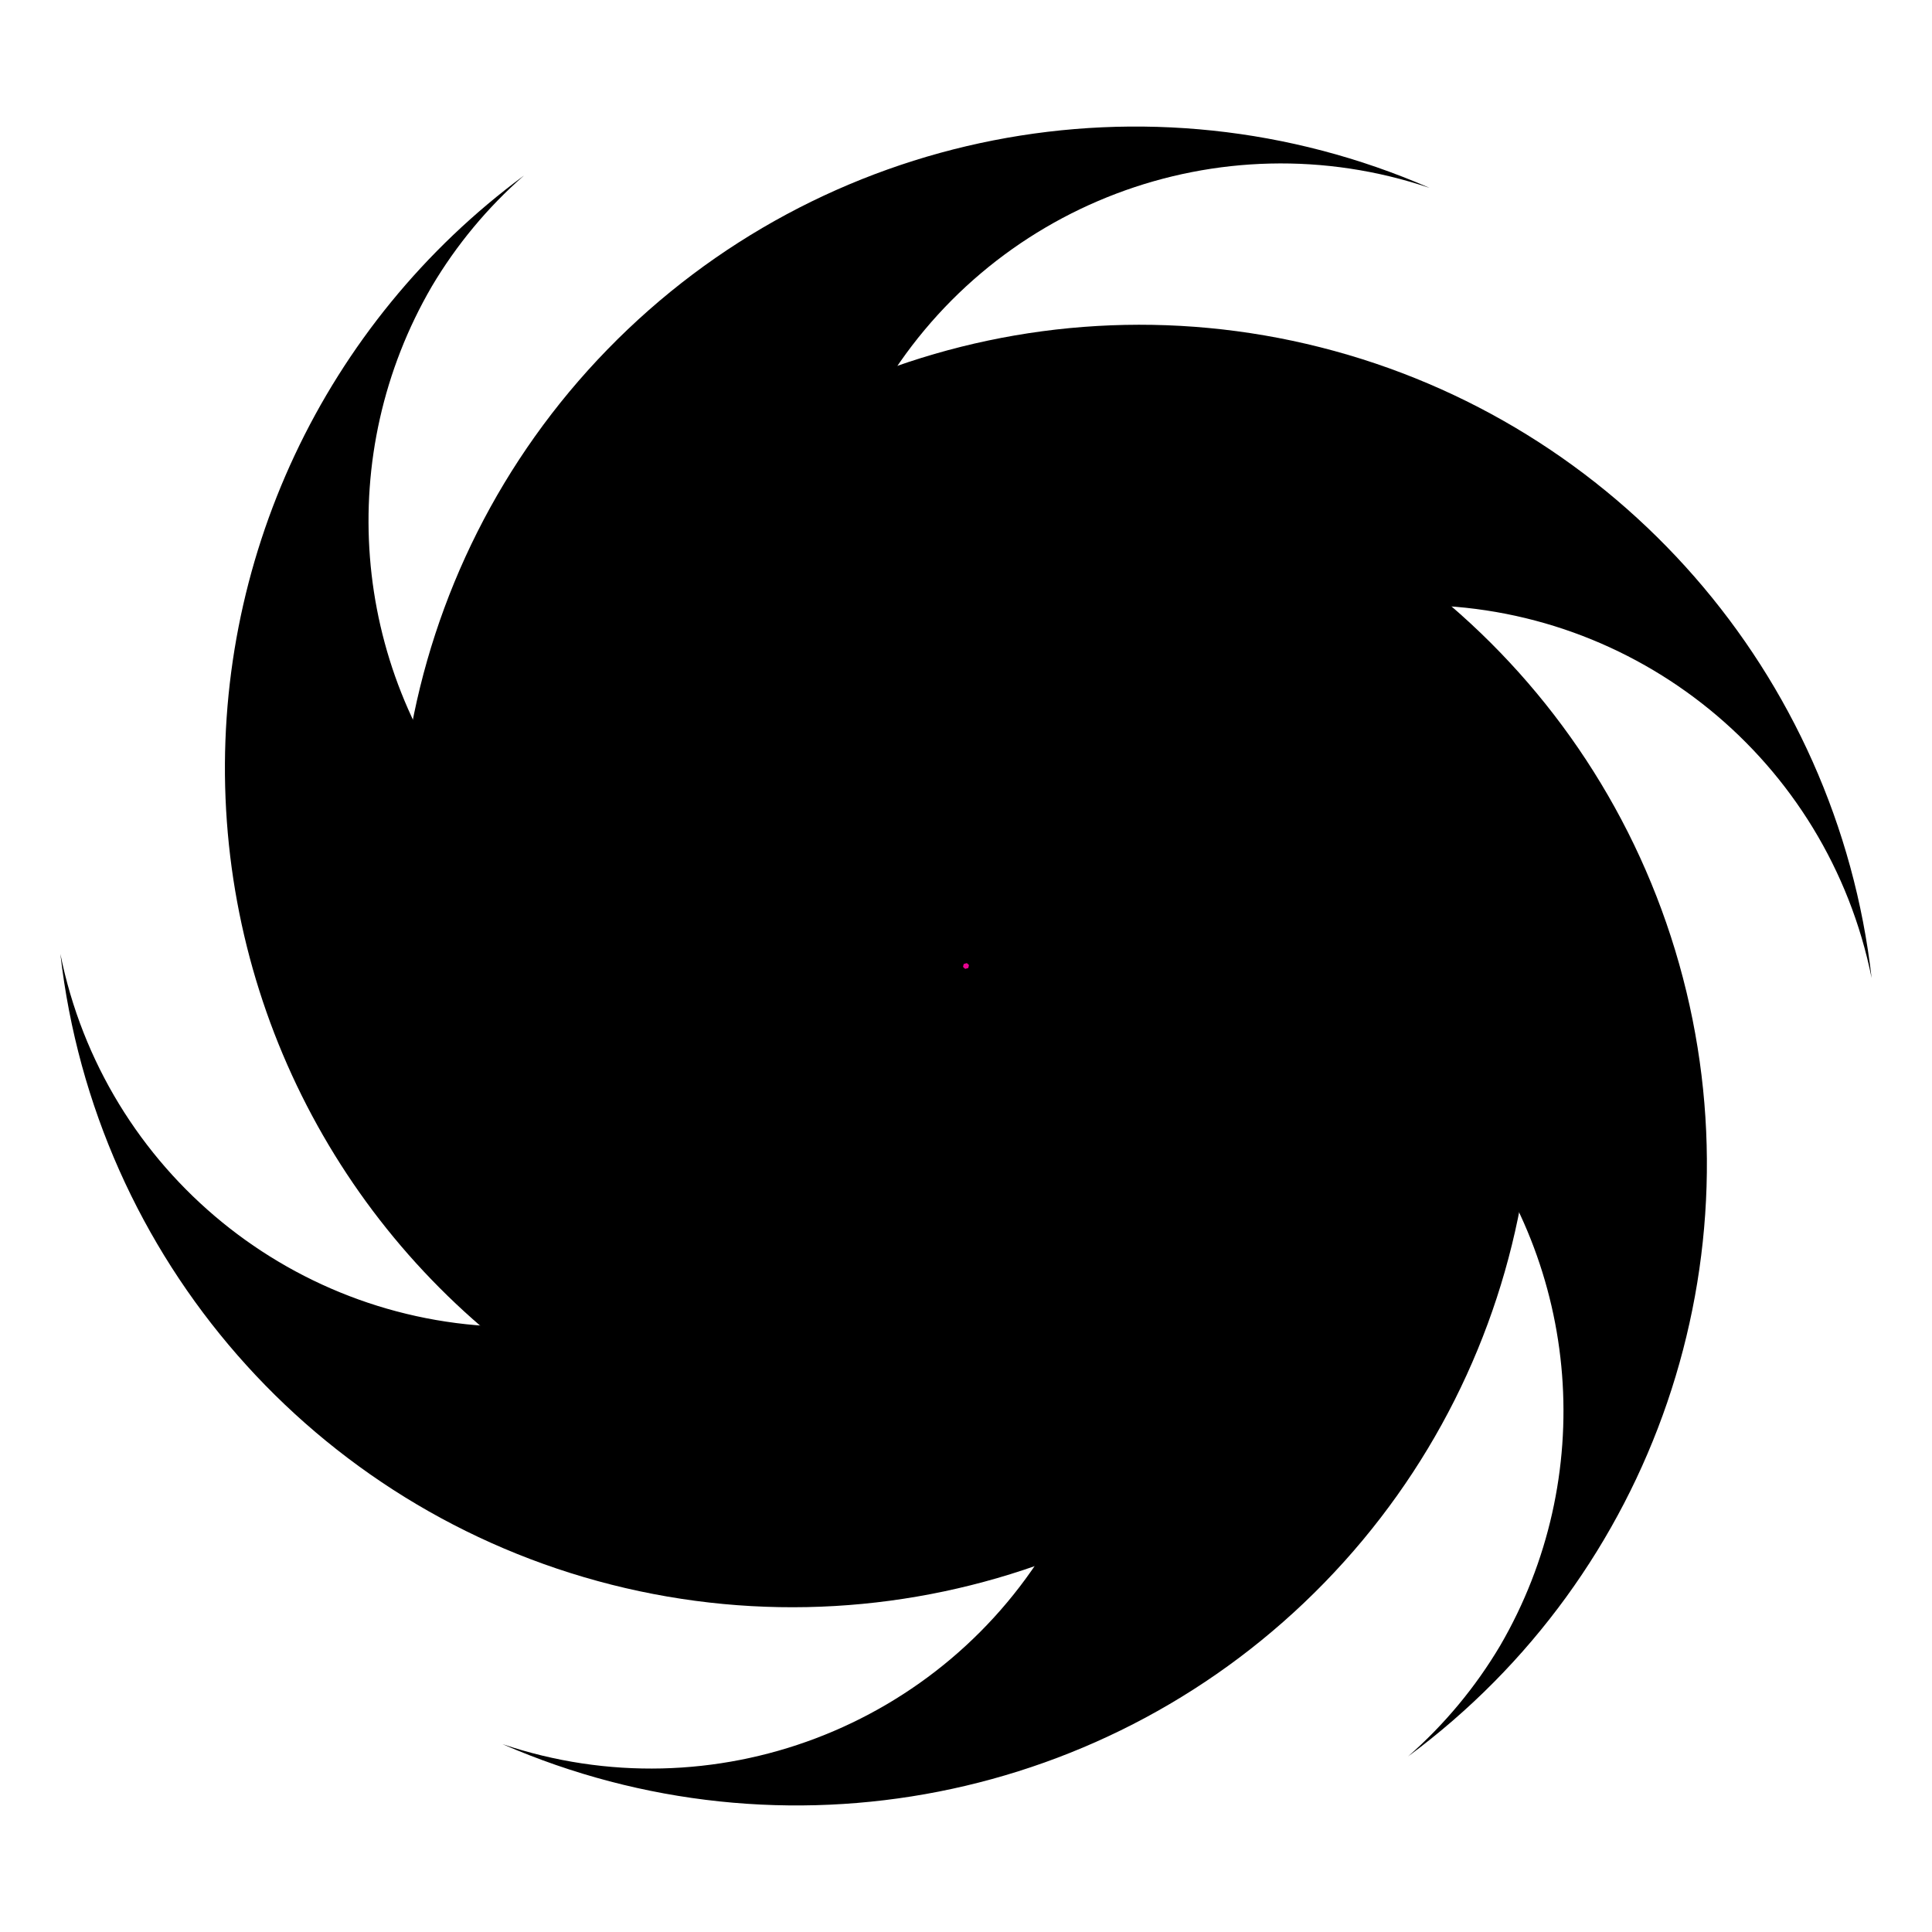
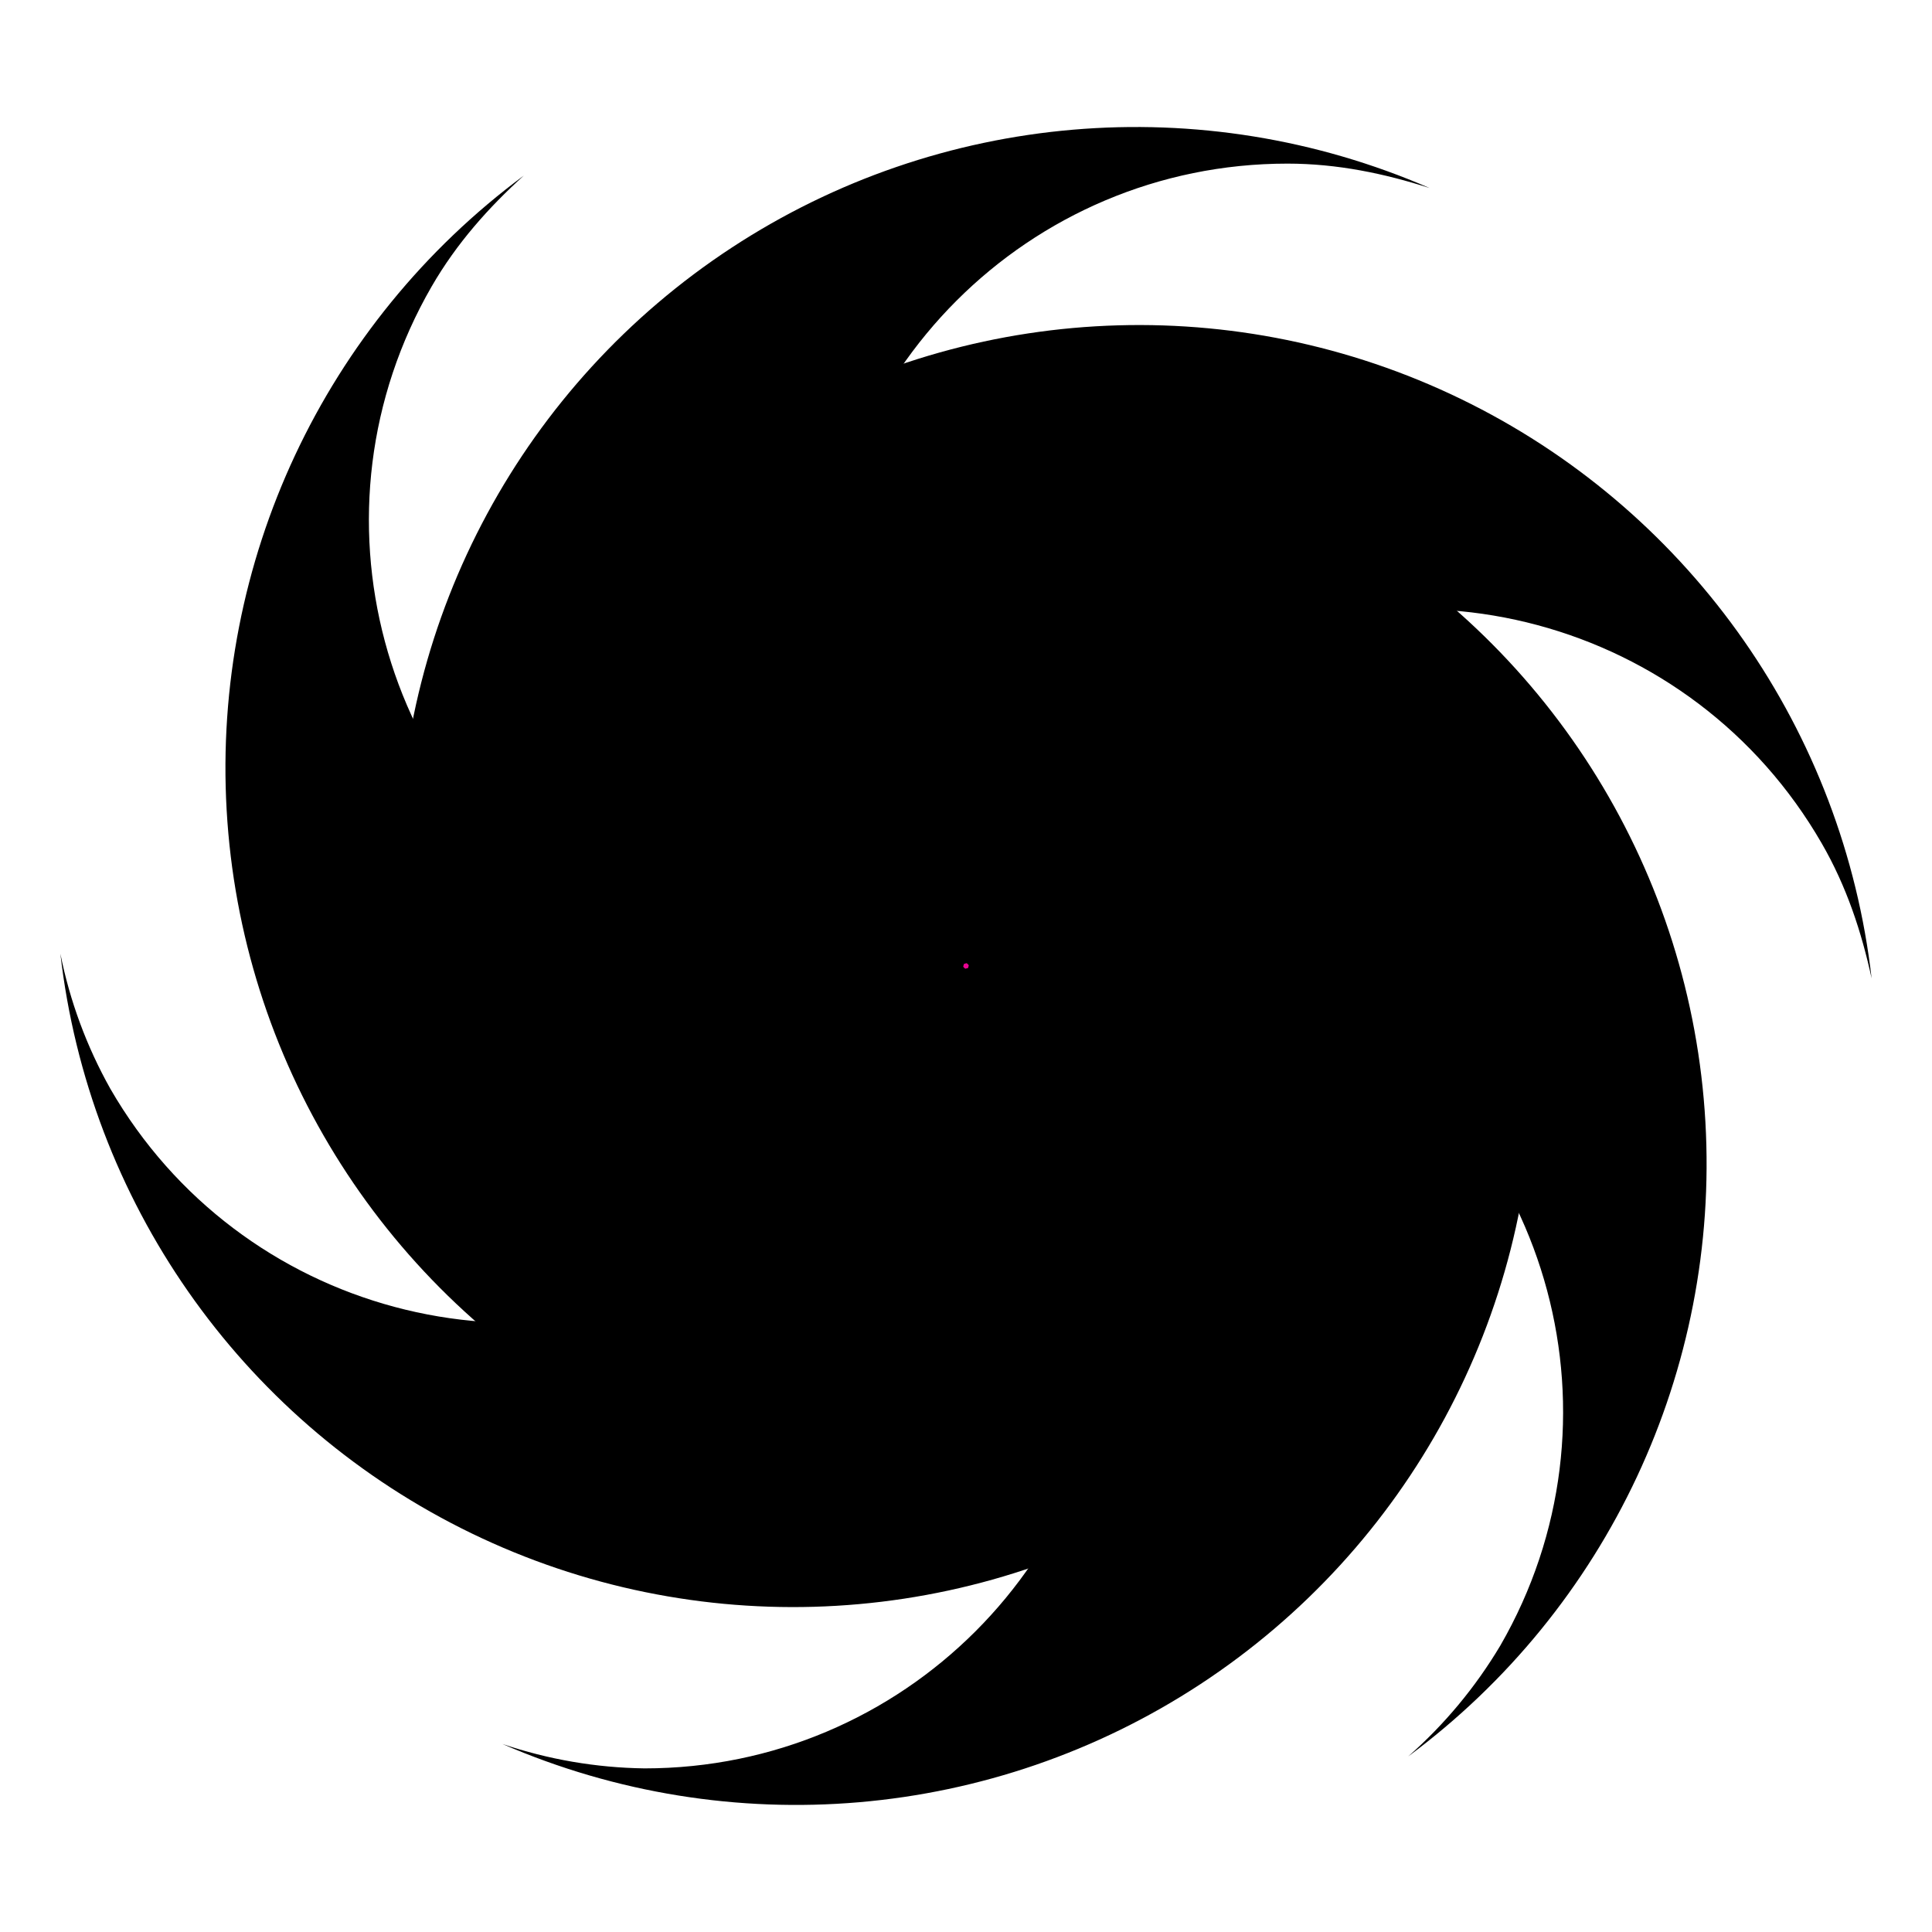
- <svg xmlns="http://www.w3.org/2000/svg" width="16" height="16" fill="currentColor" class="qi-1604" viewBox="0 0 16 16">
+ <svg xmlns="http://www.w3.org/2000/svg" style="enable-background:new 0 0 16 16" xml:space="preserve" width="16" height="16" fill="currentColor" class="qi-1604" viewBox="0 0 16 16">
  <circle cx="8" cy="8" r="4.545" />
  <circle cx="8" cy="8" r=".085" style="fill:#ea0392" />
-   <path d="M8.085 8.107a3.848 3.848 0 0 1 3.754-6.551 6.1 6.1 0 0 0-7.961 8.179 10.4 10.4 0 0 1 4.207-1.628z" />
-   <path d="M8.135 7.98a3.863 3.863 0 0 1-4.559-5.608 3.79 3.79 0 0 1 .763-.918 6.1 6.1 0 0 0 .581 10.194 6.064 6.064 0 0 0 2.522.789 10.4 10.4 0 0 1 .693-4.457z" />
-   <path d="M8.05 7.873A3.848 3.848 0 0 1 .5 7.9a6.1 6.1 0 0 0 11.064 2.8A10.405 10.405 0 0 1 8.05 7.873z" />
-   <path d="M7.915 7.893a3.848 3.848 0 0 1-3.754 6.551 6.1 6.1 0 0 0 7.961-8.179 10.4 10.4 0 0 1-4.207 1.628z" />
-   <path d="M7.865 8.02a3.863 3.863 0 0 1 4.559 5.608 3.79 3.79 0 0 1-.763.918 6.1 6.1 0 0 0-3.1-10.983 10.4 10.4 0 0 1-.696 4.457z" />
-   <path d="M7.95 8.127A3.848 3.848 0 0 1 15.5 8.1 6.1 6.1 0 0 0 4.436 5.3 10.405 10.405 0 0 1 7.95 8.127z" />
+   <path d="M8.085 8.107a3.85 3.85 0 0 1-1.299-2.876 3.876 3.876 0 0 1 3.876-3.876c.413 0 .803.082 1.177.202a6.107 6.107 0 0 0-8.539 5.6c0 .923.211 1.795.577 2.579.994-.731 2.468-1.312 4.208-1.629z" />
+   <path d="M8.135 7.98c-1.01.33-2.147.26-3.141-.313a3.876 3.876 0 0 1-1.419-5.295c.207-.358.473-.655.763-.918a6.106 6.106 0 0 0 .582 10.194 6.08 6.08 0 0 0 2.522.79c-.136-1.225.098-2.792.693-4.458z" />
+   <path d="M8.05 7.873a3.852 3.852 0 0 1-1.841 2.563A3.876 3.876 0 0 1 .914 9.017 3.81 3.81 0 0 1 .5 7.898a6.107 6.107 0 0 0 9.119 4.594 6.076 6.076 0 0 0 1.945-1.789c-1.129-.496-2.369-1.482-3.514-2.83z" />
+   <path d="M7.915 7.893a3.85 3.85 0 0 1 1.299 2.876 3.876 3.876 0 0 1-3.876 3.876 3.83 3.83 0 0 1-1.177-.202 6.107 6.107 0 0 0 8.538-5.601c0-.923-.211-1.795-.577-2.579-.993.732-2.467 1.313-4.207 1.63z" />
+   <path d="M7.865 8.02a3.85 3.85 0 0 1 3.141.313 3.876 3.876 0 0 1 1.419 5.295 3.836 3.836 0 0 1-.763.918 6.107 6.107 0 0 0-.581-10.195 6.08 6.08 0 0 0-2.522-.79c.135 1.226-.099 2.793-.694 4.459z" />
+   <path d="M7.95 8.127a3.852 3.852 0 0 1 1.841-2.563 3.876 3.876 0 0 1 5.295 1.419c.207.358.331.737.414 1.12a6.107 6.107 0 0 0-9.119-4.594 6.065 6.065 0 0 0-1.945 1.789c1.129.495 2.369 1.481 3.514 2.829z" />
</svg>
